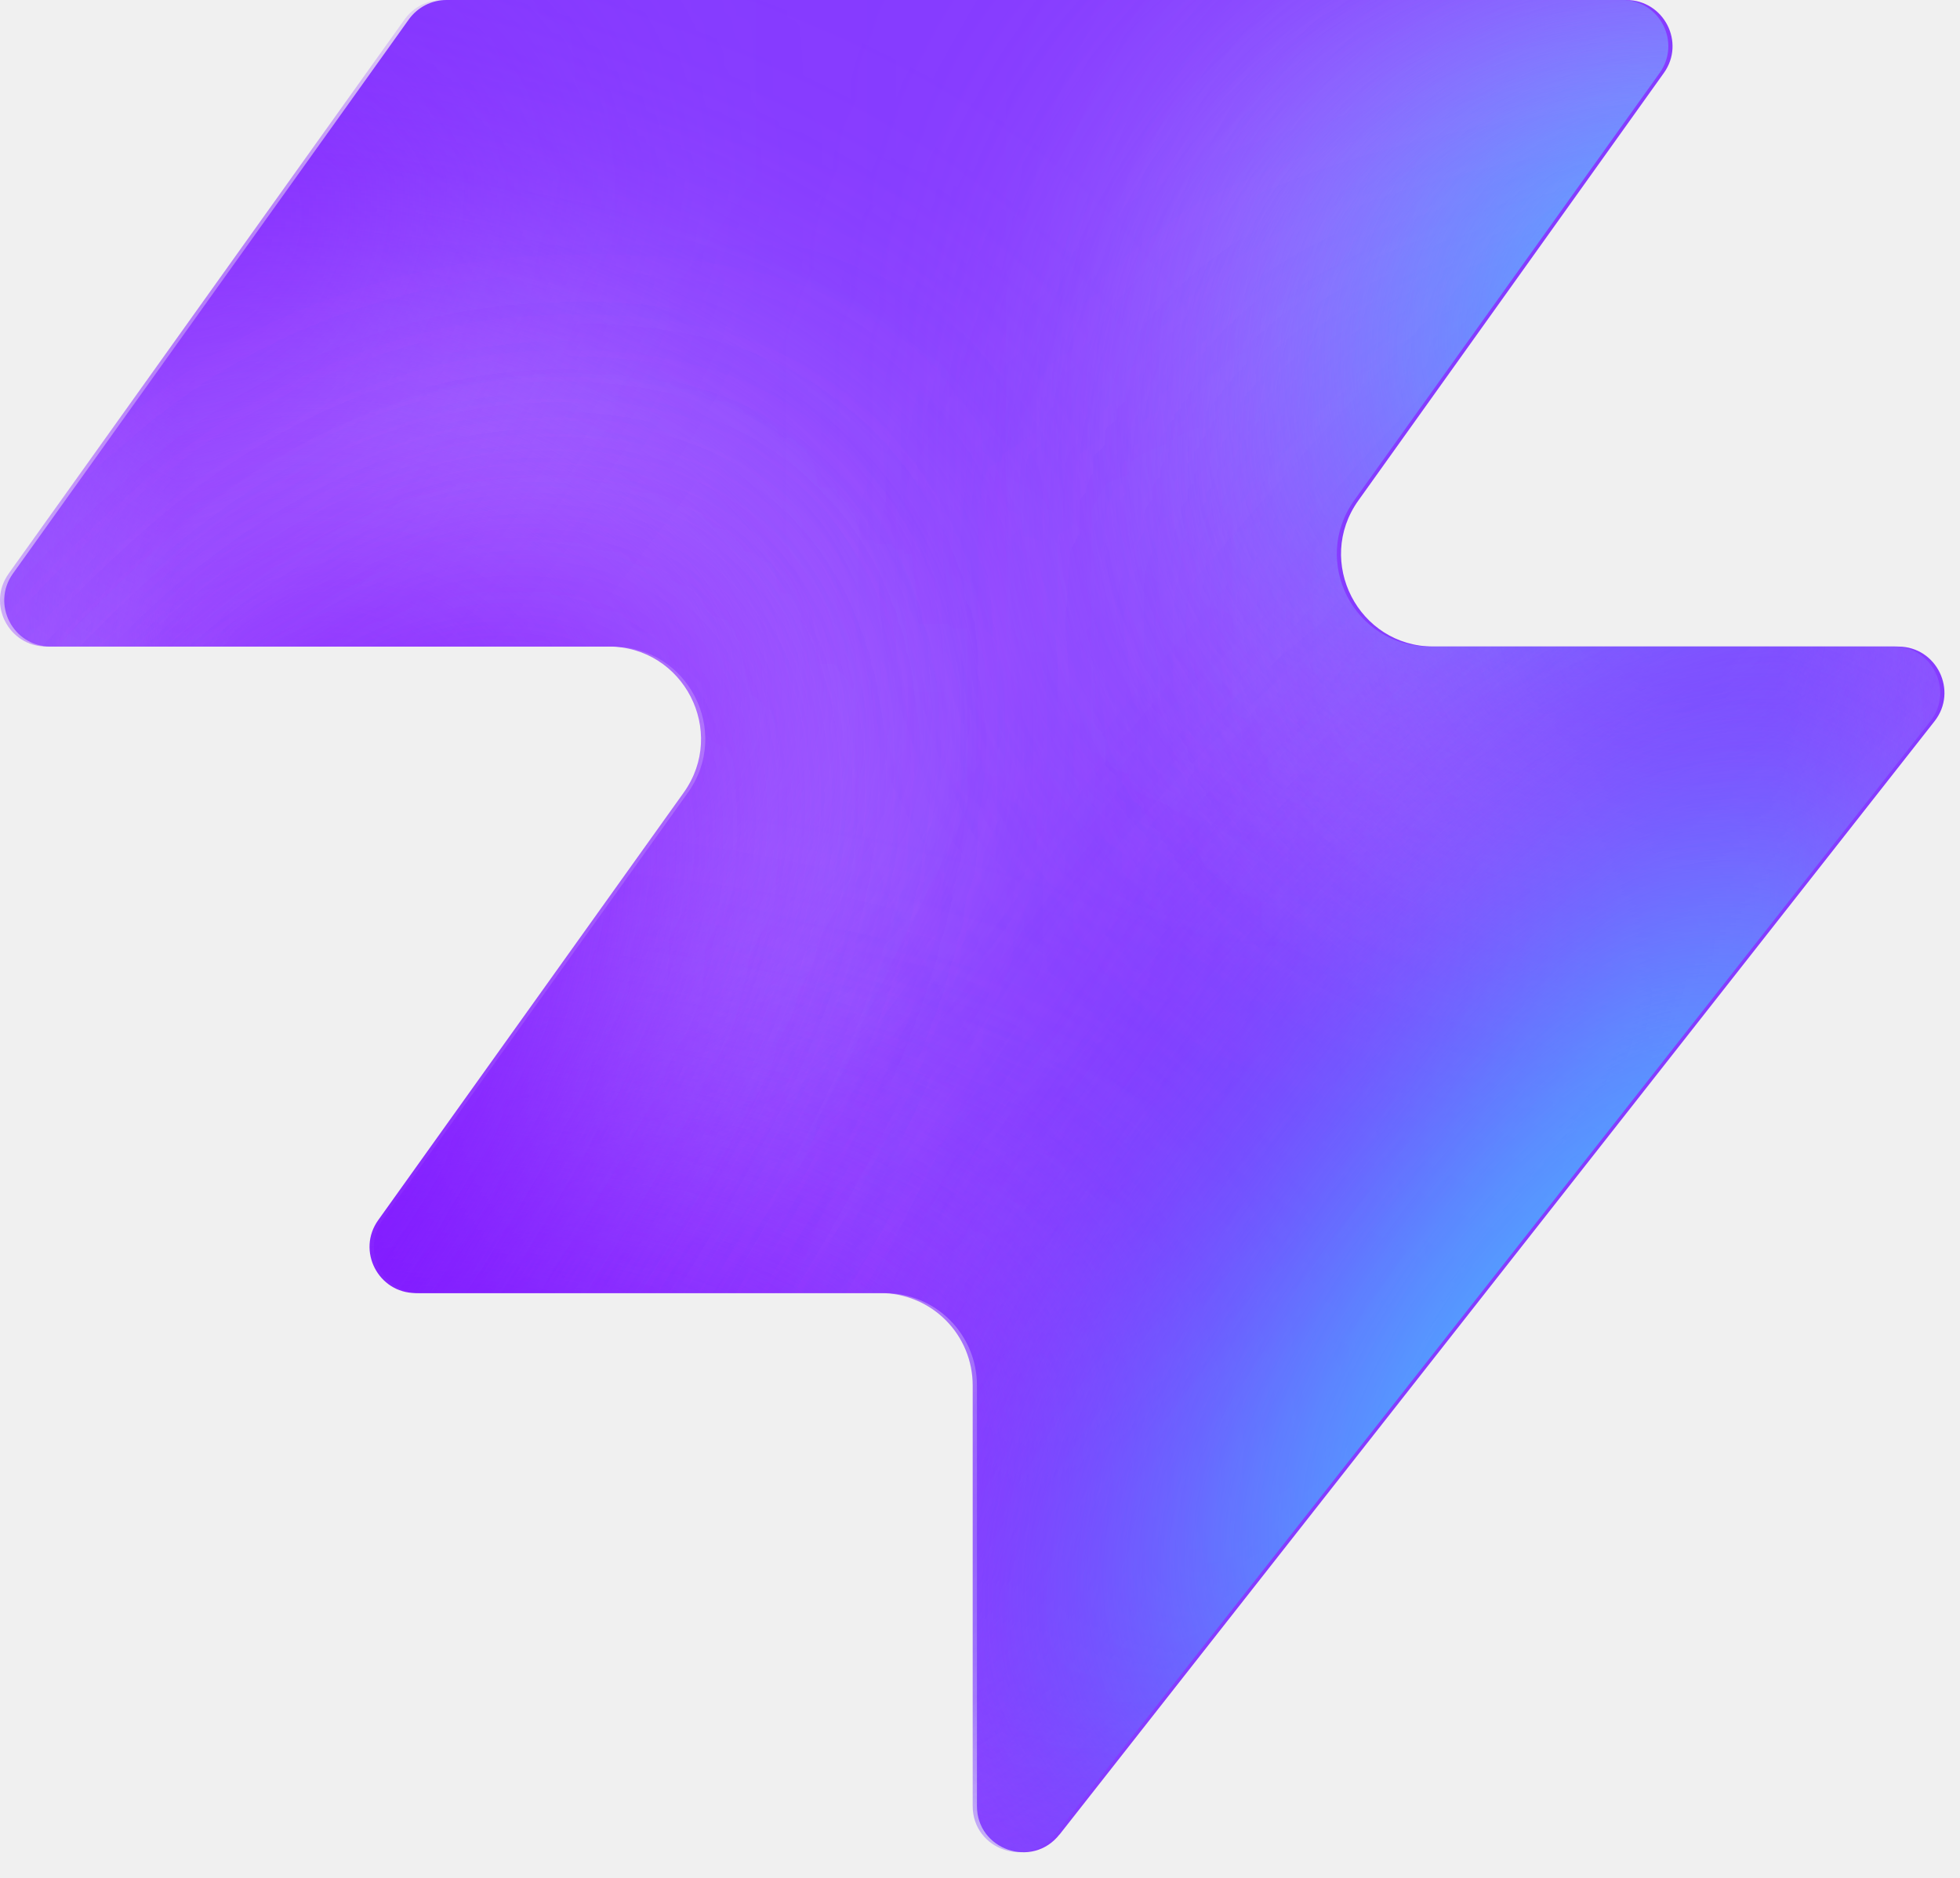
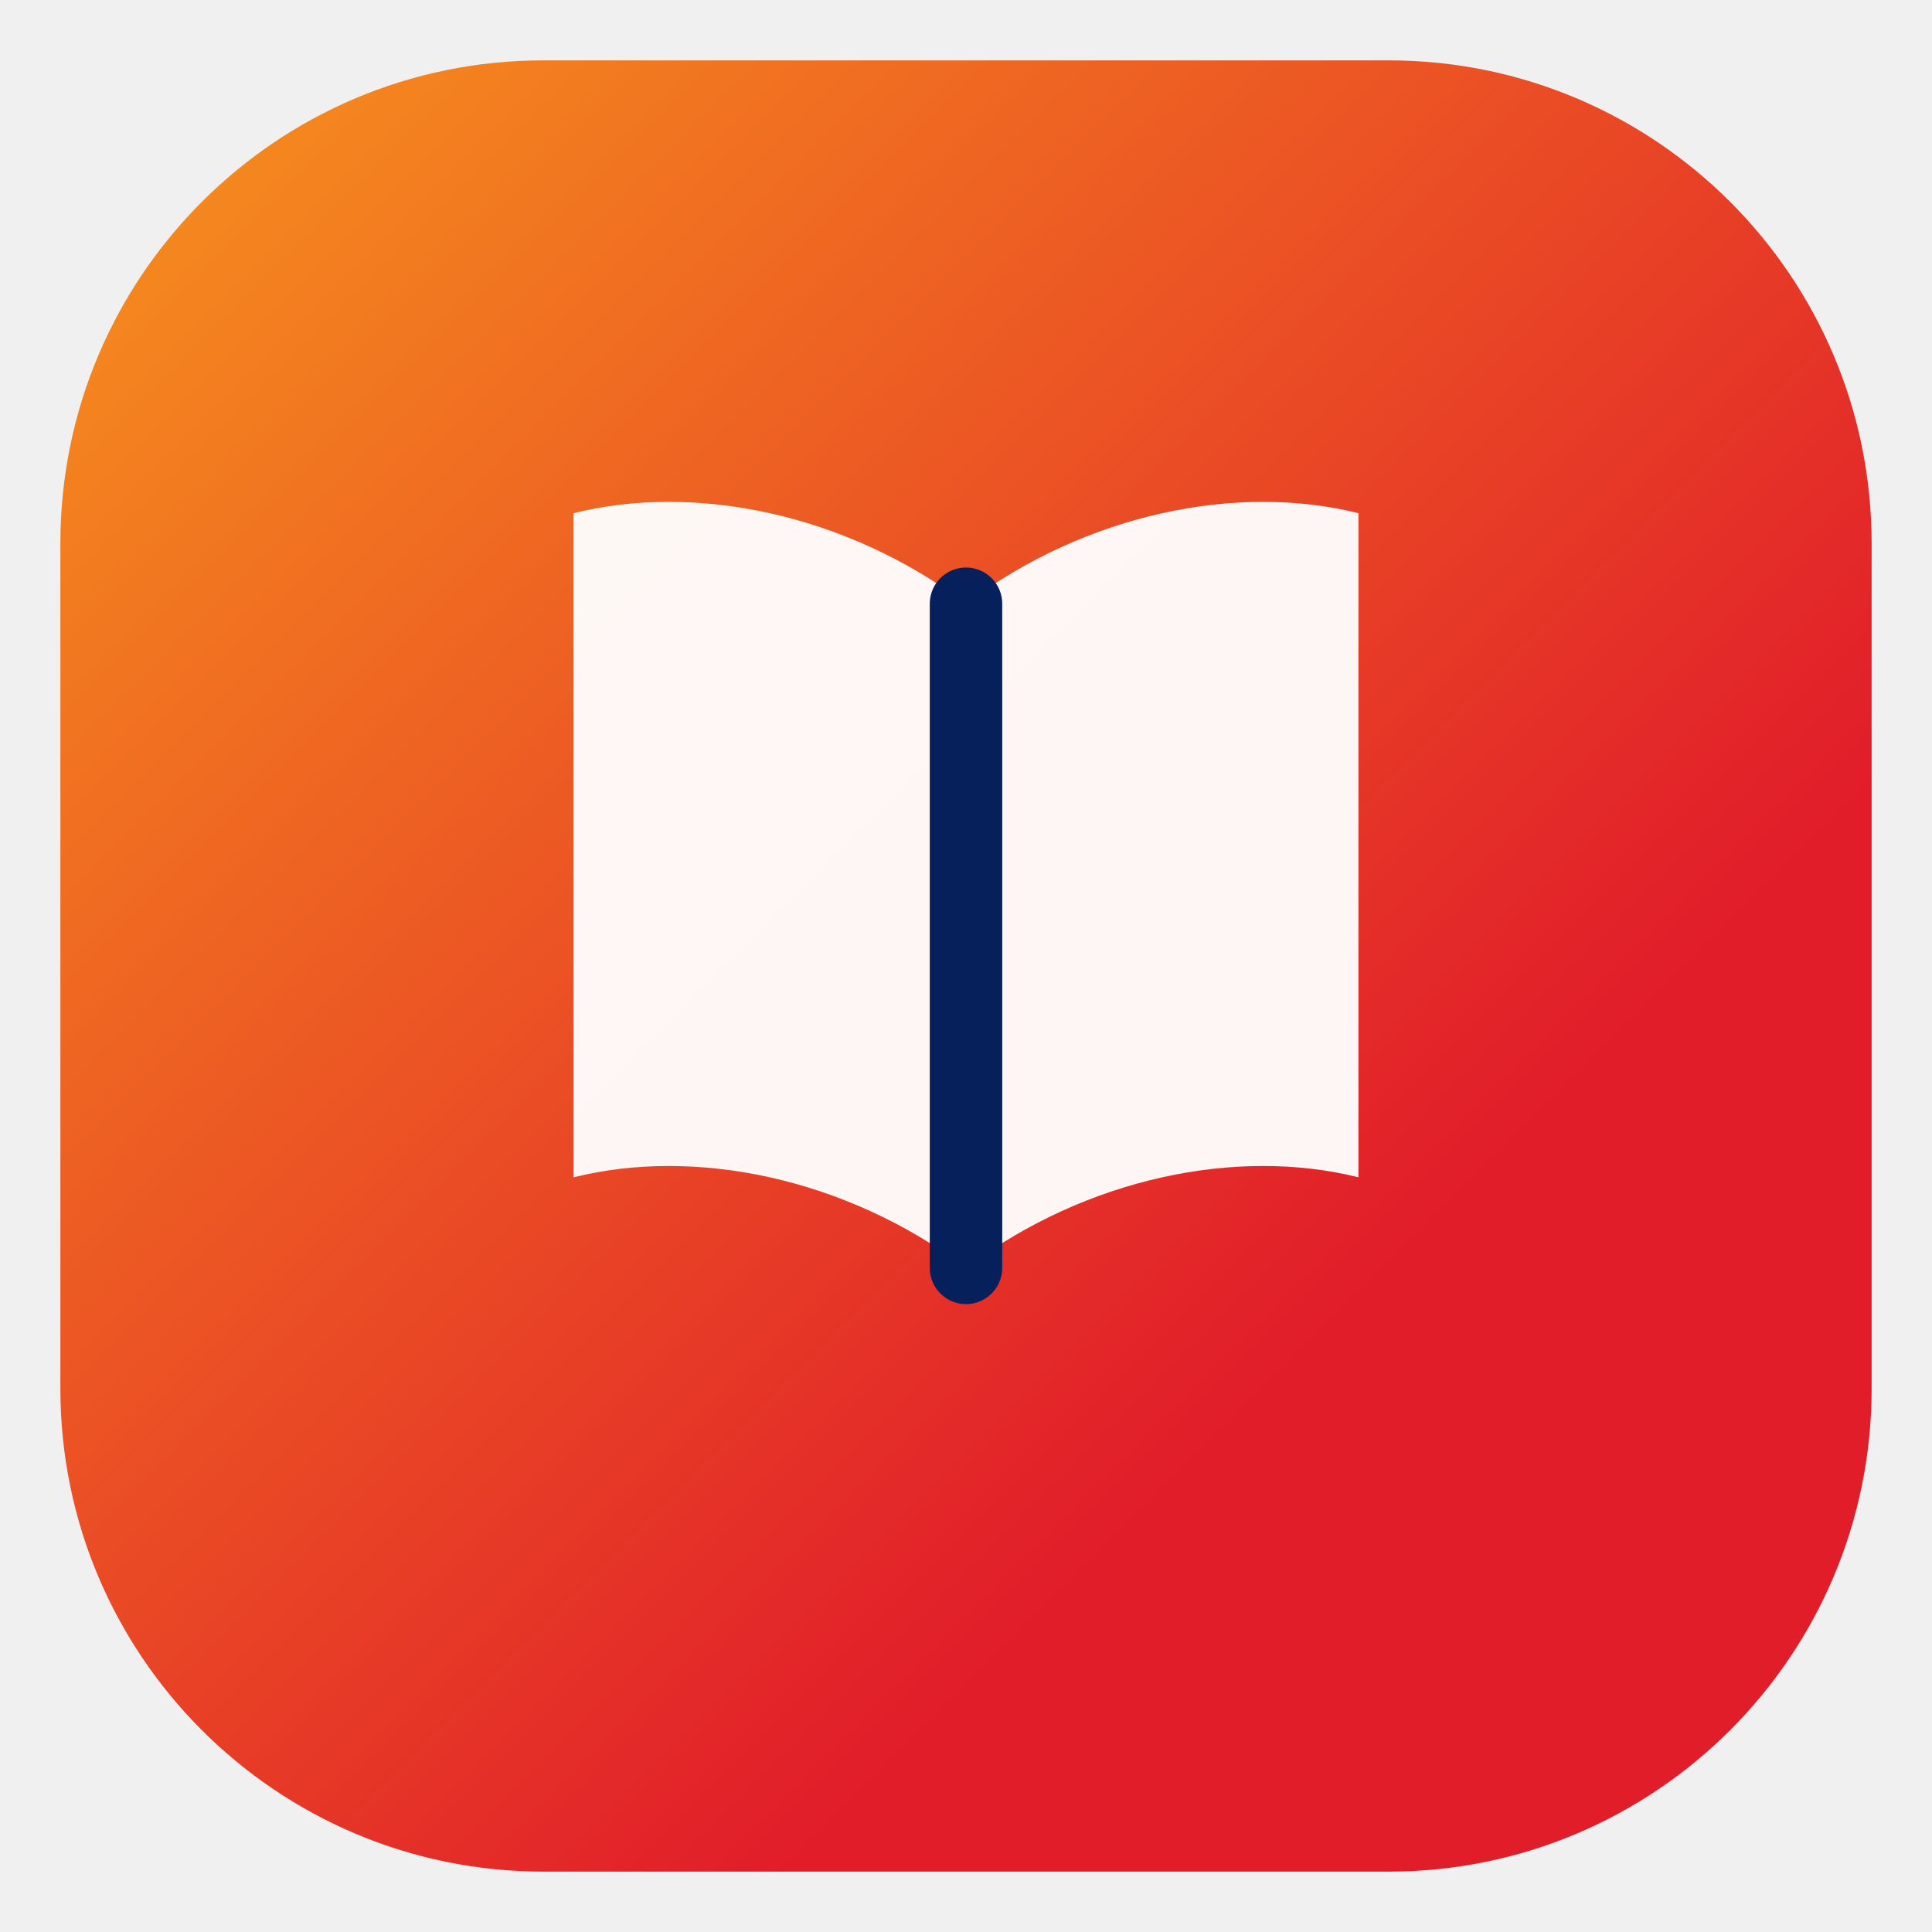
- <svg xmlns="http://www.w3.org/2000/svg" width="48" height="46" fill="none" viewBox="0 0 48 46">
-   <path fill="#863bff" d="M25.946 44.938c-.664.845-2.021.375-2.021-.698V33.937a2.26 2.26 0 0 0-2.262-2.262H10.287c-.92 0-1.456-1.04-.92-1.788l7.48-10.471c1.07-1.497 0-3.578-1.842-3.578H1.237c-.92 0-1.456-1.04-.92-1.788L10.013.474c.214-.297.556-.474.92-.474h28.894c.92 0 1.456 1.04.92 1.788l-7.48 10.471c-1.07 1.498 0 3.579 1.842 3.579h11.377c.943 0 1.473 1.088.89 1.83L25.947 44.94z" style="fill:#863bff;fill:color(display-p3 .525 .23 1);fill-opacity:1" />
-   <mask id="a" width="48" height="46" x="0" y="0" maskUnits="userSpaceOnUse" style="mask-type:alpha">
-     <path fill="#000" d="M25.842 44.938c-.664.844-2.021.375-2.021-.698V33.937a2.26 2.26 0 0 0-2.262-2.262H10.183c-.92 0-1.456-1.04-.92-1.788l7.48-10.471c1.07-1.498 0-3.579-1.842-3.579H1.133c-.92 0-1.456-1.04-.92-1.787L9.91.473c.214-.297.556-.474.92-.474h28.894c.92 0 1.456 1.04.92 1.788l-7.48 10.471c-1.07 1.498 0 3.578 1.842 3.578h11.377c.943 0 1.473 1.088.89 1.832L25.843 44.94z" style="fill:#000;fill-opacity:1" />
-   </mask>
-   <g mask="url(#a)">
-     <g filter="url(#b)">
-       <ellipse cx="5.508" cy="14.704" fill="#ede6ff" rx="5.508" ry="14.704" style="fill:#ede6ff;fill:color(display-p3 .927 .903 1);fill-opacity:1" transform="matrix(.00324 1 1 -.00324 -4.47 31.516)" />
-     </g>
-     <g filter="url(#c)">
-       <ellipse cx="10.399" cy="29.851" fill="#ede6ff" rx="10.399" ry="29.851" style="fill:#ede6ff;fill:color(display-p3 .927 .903 1);fill-opacity:1" transform="matrix(.00324 1 1 -.00324 -39.328 7.883)" />
-     </g>
-     <g filter="url(#d)">
-       <ellipse cx="5.508" cy="30.487" fill="#7e14ff" rx="5.508" ry="30.487" style="fill:#7e14ff;fill:color(display-p3 .492 .077 1);fill-opacity:1" transform="rotate(89.814 -25.913 -14.639)scale(1 -1)" />
-     </g>
-     <g filter="url(#e)">
-       <ellipse cx="5.508" cy="30.599" fill="#7e14ff" rx="5.508" ry="30.599" style="fill:#7e14ff;fill:color(display-p3 .492 .077 1);fill-opacity:1" transform="rotate(89.814 -32.644 -3.334)scale(1 -1)" />
-     </g>
-     <g filter="url(#f)">
-       <ellipse cx="5.508" cy="30.599" fill="#7e14ff" rx="5.508" ry="30.599" style="fill:#7e14ff;fill:color(display-p3 .492 .077 1);fill-opacity:1" transform="matrix(.00324 1 1 -.00324 -34.34 30.47)" />
-     </g>
-     <g filter="url(#g)">
-       <ellipse cx="14.072" cy="22.078" fill="#ede6ff" rx="14.072" ry="22.078" style="fill:#ede6ff;fill:color(display-p3 .927 .903 1);fill-opacity:1" transform="rotate(93.35 24.506 48.493)scale(-1 1)" />
-     </g>
-     <g filter="url(#h)">
-       <ellipse cx="3.47" cy="21.501" fill="#7e14ff" rx="3.47" ry="21.501" style="fill:#7e14ff;fill:color(display-p3 .492 .077 1);fill-opacity:1" transform="rotate(89.009 28.708 47.59)scale(-1 1)" />
-     </g>
-     <g filter="url(#i)">
-       <ellipse cx="3.47" cy="21.501" fill="#7e14ff" rx="3.47" ry="21.501" style="fill:#7e14ff;fill:color(display-p3 .492 .077 1);fill-opacity:1" transform="rotate(89.009 28.708 47.59)scale(-1 1)" />
-     </g>
-     <g filter="url(#j)">
-       <ellipse cx=".387" cy="8.972" fill="#7e14ff" rx="4.407" ry="29.108" style="fill:#7e14ff;fill:color(display-p3 .492 .077 1);fill-opacity:1" transform="rotate(39.51 .387 8.972)" />
-     </g>
-     <g filter="url(#k)">
-       <ellipse cx="47.523" cy="-6.092" fill="#7e14ff" rx="4.407" ry="29.108" style="fill:#7e14ff;fill:color(display-p3 .492 .077 1);fill-opacity:1" transform="rotate(37.892 47.523 -6.092)" />
-     </g>
-     <g filter="url(#l)">
-       <ellipse cx="41.412" cy="6.333" fill="#47bfff" rx="5.971" ry="9.665" style="fill:#47bfff;fill:color(display-p3 .28 .748 1);fill-opacity:1" transform="rotate(37.892 41.412 6.333)" />
-     </g>
-     <g filter="url(#m)">
-       <ellipse cx="-1.879" cy="38.332" fill="#7e14ff" rx="4.407" ry="29.108" style="fill:#7e14ff;fill:color(display-p3 .492 .077 1);fill-opacity:1" transform="rotate(37.892 -1.88 38.332)" />
-     </g>
-     <g filter="url(#n)">
-       <ellipse cx="-1.879" cy="38.332" fill="#7e14ff" rx="4.407" ry="29.108" style="fill:#7e14ff;fill:color(display-p3 .492 .077 1);fill-opacity:1" transform="rotate(37.892 -1.88 38.332)" />
-     </g>
-     <g filter="url(#o)">
-       <ellipse cx="35.651" cy="29.907" fill="#7e14ff" rx="4.407" ry="29.108" style="fill:#7e14ff;fill:color(display-p3 .492 .077 1);fill-opacity:1" transform="rotate(37.892 35.651 29.907)" />
-     </g>
-     <g filter="url(#p)">
-       <ellipse cx="38.418" cy="32.4" fill="#47bfff" rx="5.971" ry="15.297" style="fill:#47bfff;fill:color(display-p3 .28 .748 1);fill-opacity:1" transform="rotate(37.892 38.418 32.4)" />
-     </g>
-   </g>
+ <svg xmlns="http://www.w3.org/2000/svg" viewBox="0 0 64 64" width="64" height="64">
  <defs>
-     <filter id="b" width="60.045" height="41.654" x="-19.77" y="16.149" color-interpolation-filters="sRGB" filterUnits="userSpaceOnUse">
-       <feFlood flood-opacity="0" result="BackgroundImageFix" />
-       <feBlend in="SourceGraphic" in2="BackgroundImageFix" result="shape" />
-       <feGaussianBlur result="effect1_foregroundBlur_2002_17158" stdDeviation="7.659" />
-     </filter>
-     <filter id="c" width="90.34" height="51.437" x="-54.613" y="-7.533" color-interpolation-filters="sRGB" filterUnits="userSpaceOnUse">
-       <feFlood flood-opacity="0" result="BackgroundImageFix" />
-       <feBlend in="SourceGraphic" in2="BackgroundImageFix" result="shape" />
-       <feGaussianBlur result="effect1_foregroundBlur_2002_17158" stdDeviation="7.659" />
-     </filter>
-     <filter id="d" width="79.355" height="29.4" x="-49.64" y="2.03" color-interpolation-filters="sRGB" filterUnits="userSpaceOnUse">
-       <feFlood flood-opacity="0" result="BackgroundImageFix" />
-       <feBlend in="SourceGraphic" in2="BackgroundImageFix" result="shape" />
-       <feGaussianBlur result="effect1_foregroundBlur_2002_17158" stdDeviation="4.596" />
-     </filter>
-     <filter id="e" width="79.579" height="29.4" x="-45.045" y="20.029" color-interpolation-filters="sRGB" filterUnits="userSpaceOnUse">
-       <feFlood flood-opacity="0" result="BackgroundImageFix" />
-       <feBlend in="SourceGraphic" in2="BackgroundImageFix" result="shape" />
-       <feGaussianBlur result="effect1_foregroundBlur_2002_17158" stdDeviation="4.596" />
-     </filter>
-     <filter id="f" width="79.579" height="29.4" x="-43.513" y="21.178" color-interpolation-filters="sRGB" filterUnits="userSpaceOnUse">
-       <feFlood flood-opacity="0" result="BackgroundImageFix" />
-       <feBlend in="SourceGraphic" in2="BackgroundImageFix" result="shape" />
-       <feGaussianBlur result="effect1_foregroundBlur_2002_17158" stdDeviation="4.596" />
-     </filter>
-     <filter id="g" width="74.749" height="58.852" x="15.756" y="-17.901" color-interpolation-filters="sRGB" filterUnits="userSpaceOnUse">
-       <feFlood flood-opacity="0" result="BackgroundImageFix" />
-       <feBlend in="SourceGraphic" in2="BackgroundImageFix" result="shape" />
-       <feGaussianBlur result="effect1_foregroundBlur_2002_17158" stdDeviation="7.659" />
-     </filter>
-     <filter id="h" width="61.377" height="25.362" x="23.548" y="2.284" color-interpolation-filters="sRGB" filterUnits="userSpaceOnUse">
-       <feFlood flood-opacity="0" result="BackgroundImageFix" />
-       <feBlend in="SourceGraphic" in2="BackgroundImageFix" result="shape" />
-       <feGaussianBlur result="effect1_foregroundBlur_2002_17158" stdDeviation="4.596" />
-     </filter>
-     <filter id="i" width="61.377" height="25.362" x="23.548" y="2.284" color-interpolation-filters="sRGB" filterUnits="userSpaceOnUse">
-       <feFlood flood-opacity="0" result="BackgroundImageFix" />
-       <feBlend in="SourceGraphic" in2="BackgroundImageFix" result="shape" />
-       <feGaussianBlur result="effect1_foregroundBlur_2002_17158" stdDeviation="4.596" />
-     </filter>
-     <filter id="j" width="56.045" height="63.649" x="-27.636" y="-22.853" color-interpolation-filters="sRGB" filterUnits="userSpaceOnUse">
-       <feFlood flood-opacity="0" result="BackgroundImageFix" />
-       <feBlend in="SourceGraphic" in2="BackgroundImageFix" result="shape" />
-       <feGaussianBlur result="effect1_foregroundBlur_2002_17158" stdDeviation="4.596" />
-     </filter>
-     <filter id="k" width="54.814" height="64.646" x="20.116" y="-38.415" color-interpolation-filters="sRGB" filterUnits="userSpaceOnUse">
-       <feFlood flood-opacity="0" result="BackgroundImageFix" />
-       <feBlend in="SourceGraphic" in2="BackgroundImageFix" result="shape" />
-       <feGaussianBlur result="effect1_foregroundBlur_2002_17158" stdDeviation="4.596" />
-     </filter>
-     <filter id="l" width="33.541" height="35.313" x="24.641" y="-11.323" color-interpolation-filters="sRGB" filterUnits="userSpaceOnUse">
-       <feFlood flood-opacity="0" result="BackgroundImageFix" />
-       <feBlend in="SourceGraphic" in2="BackgroundImageFix" result="shape" />
-       <feGaussianBlur result="effect1_foregroundBlur_2002_17158" stdDeviation="4.596" />
-     </filter>
-     <filter id="m" width="54.814" height="64.646" x="-29.286" y="6.009" color-interpolation-filters="sRGB" filterUnits="userSpaceOnUse">
-       <feFlood flood-opacity="0" result="BackgroundImageFix" />
-       <feBlend in="SourceGraphic" in2="BackgroundImageFix" result="shape" />
-       <feGaussianBlur result="effect1_foregroundBlur_2002_17158" stdDeviation="4.596" />
-     </filter>
-     <filter id="n" width="54.814" height="64.646" x="-29.286" y="6.009" color-interpolation-filters="sRGB" filterUnits="userSpaceOnUse">
-       <feFlood flood-opacity="0" result="BackgroundImageFix" />
-       <feBlend in="SourceGraphic" in2="BackgroundImageFix" result="shape" />
-       <feGaussianBlur result="effect1_foregroundBlur_2002_17158" stdDeviation="4.596" />
-     </filter>
-     <filter id="o" width="54.814" height="64.646" x="8.244" y="-2.416" color-interpolation-filters="sRGB" filterUnits="userSpaceOnUse">
-       <feFlood flood-opacity="0" result="BackgroundImageFix" />
-       <feBlend in="SourceGraphic" in2="BackgroundImageFix" result="shape" />
-       <feGaussianBlur result="effect1_foregroundBlur_2002_17158" stdDeviation="4.596" />
-     </filter>
-     <filter id="p" width="39.409" height="43.623" x="18.713" y="10.588" color-interpolation-filters="sRGB" filterUnits="userSpaceOnUse">
-       <feFlood flood-opacity="0" result="BackgroundImageFix" />
-       <feBlend in="SourceGraphic" in2="BackgroundImageFix" result="shape" />
-       <feGaussianBlur result="effect1_foregroundBlur_2002_17158" stdDeviation="4.596" />
-     </filter>
+     <linearGradient id="g" x1="0" y1="0" x2="1" y2="1">
+       <stop offset="0" stop-color="#f7941d" />
+       <stop offset="0.7" stop-color="#e11d2a" />
+     </linearGradient>
  </defs>
+   <rect x="2" y="2" width="60" height="60" rx="16" fill="url(#g)" />
+   <path d="M32 20c-4-3-9-4-13-3v22c4-1 9 0 13 3 4-3 9-4 13-3V17c-4-1-9 0-13 3z" fill="#fff" opacity="0.95" />
+   <path d="M32 20v22" stroke="#06205c" stroke-width="2.4" stroke-linecap="round" />
</svg>
